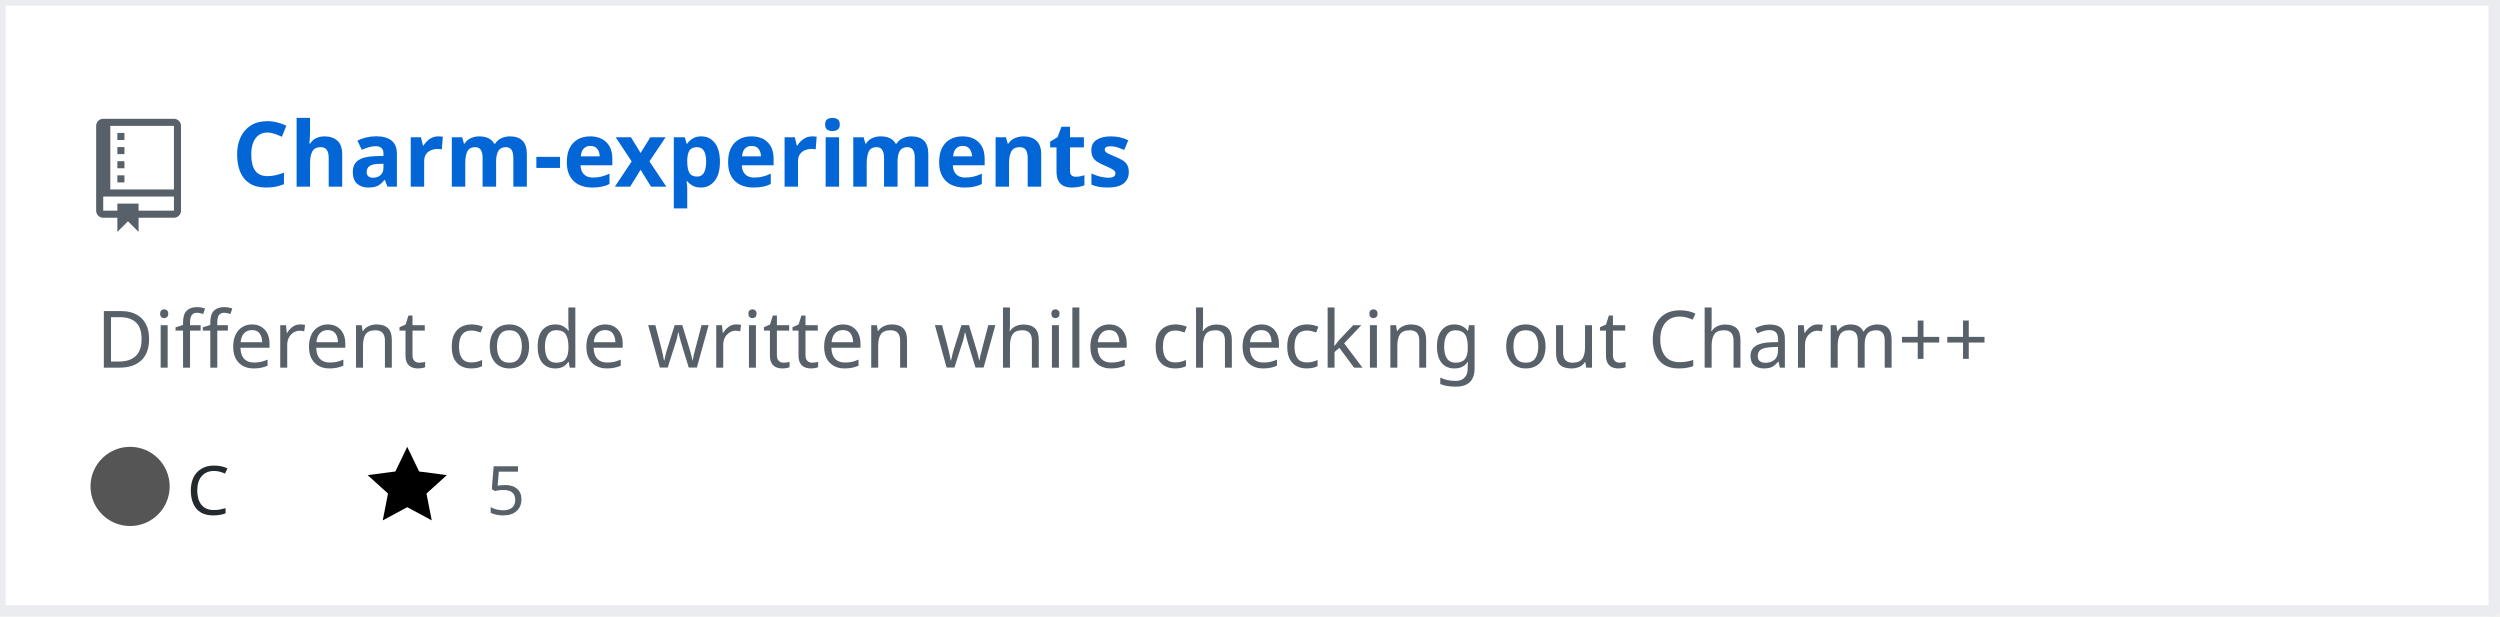
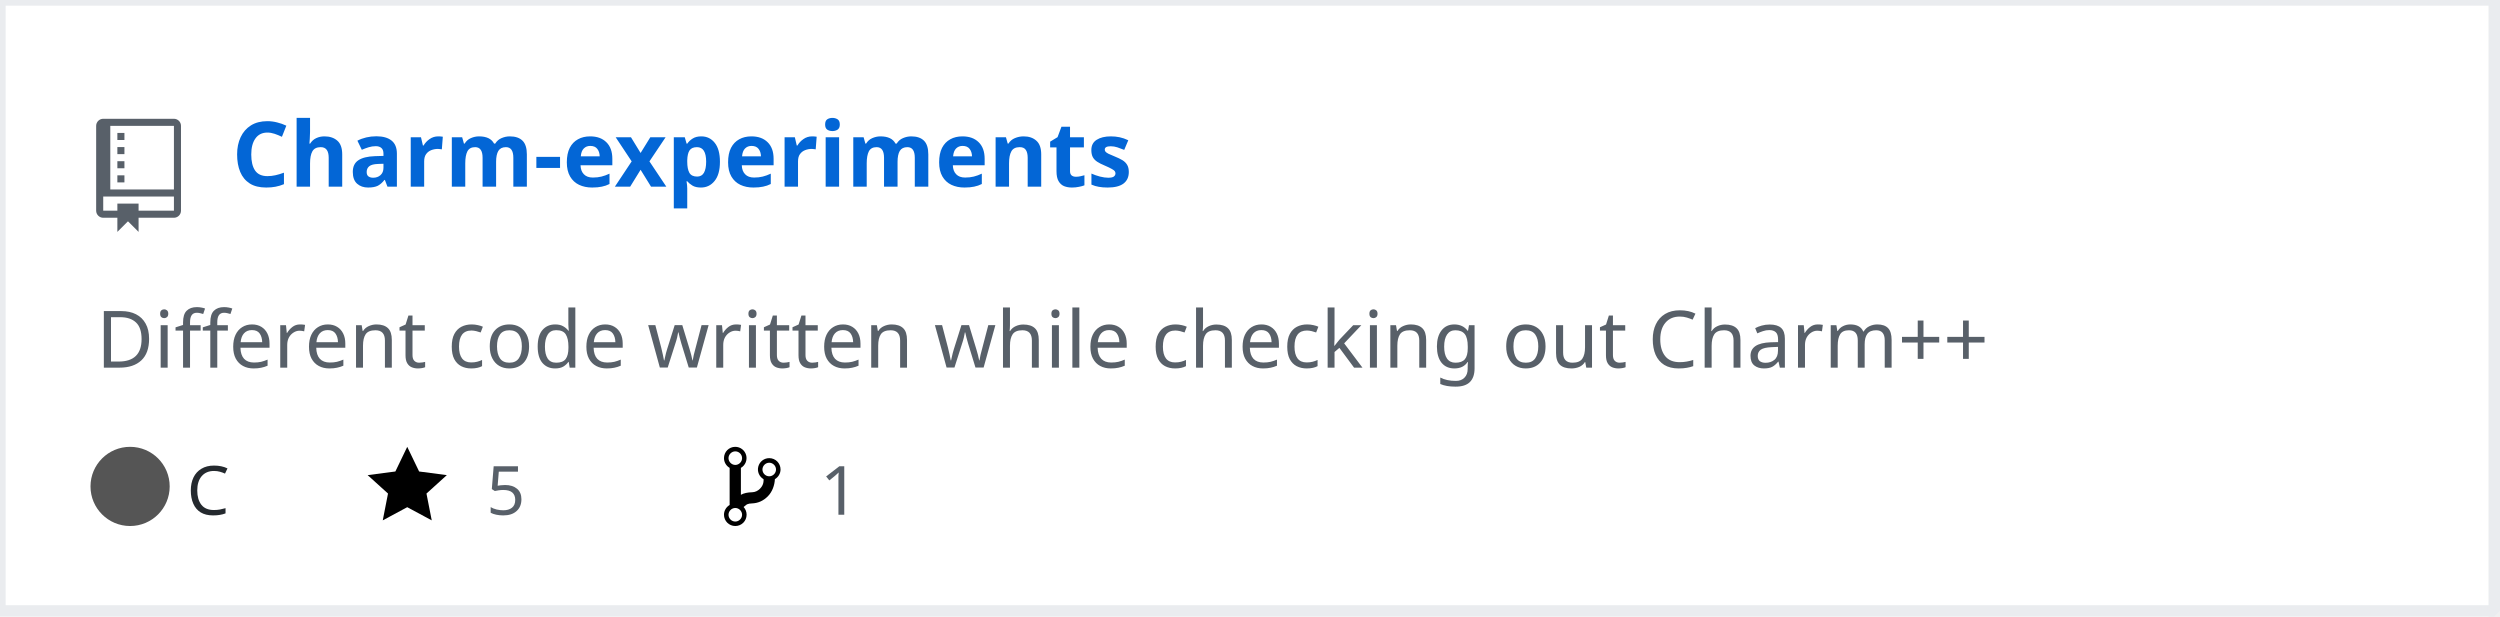
<svg xmlns="http://www.w3.org/2000/svg" width="442" height="109" version="1.2" baseProfile="tiny" data-reactroot="">
  <defs />
  <g fill="none" stroke="black" stroke-width="1" fill-rule="evenodd" stroke-linecap="square" stroke-linejoin="bevel">
    <g fill="#ffffff" fill-opacity="1" stroke="none" transform="matrix(1,0,0,1,0,0)">
      <rect x="0" y="0" width="440" height="109" />
    </g>
    <rect x="0" y="0" width="441" height="108" stroke="#eaecef" stroke-width="2" />
    <g fill="#586069" fill-opacity="1" stroke="none" transform="matrix(1.25,0,0,1.25,17,21)">
      <path vector-effect="none" fill-rule="evenodd" d="M4,9 L3,9 L3,8 L4,8 L4,9 M4,6 L3,6 L3,7 L4,7 L4,6 M4,4 L3,4 L3,5 L4,5 L4,4 M4,2 L3,2 L3,3 L4,3 L4,2 M12,1 L12,13 C12,13.55 11.55,14 11,14 L6,14 L6,16 L4.5,14.5 L3,16 L3,14 L1,14 C0.45,14 0,13.55 0,13 L0,1 C0,0.45 0.45,0 1,0 L11,0 C11.55,0 12,0.45 12,1 M11,11 L1,11 L1,13 L3,13 L3,12 L6,12 L6,13 L11,13 L11,11 M11,1 L2,1 L2,10 L11,10 L11,1" />
    </g>
    <g fill="#0366d6" fill-opacity="1" stroke="#0366d6" stroke-opacity="1" stroke-width="1" stroke-linecap="square" stroke-linejoin="bevel" transform="matrix(1,0,0,1,0,0)">
      <a target="" href="https://github.com/Twinklebear/Charm-experiments">
        <text fill="#0366d6" fill-opacity="1" stroke="none" xml:space="preserve" x="41" y="33" font-family="sans-serif" font-size="16" font-weight="630" font-style="normal">Charm-experiments</text>
      </a>
    </g>
    <g fill="#586069" fill-opacity="1" stroke="#586069" stroke-opacity="1" stroke-width="1" stroke-linecap="square" stroke-linejoin="bevel" transform="matrix(1,0,0,1,0,0)">
      <text fill="#586069" fill-opacity="1" stroke="none" xml:space="preserve" x="17" y="65" font-family="sans-serif" font-size="14" font-weight="400" font-style="normal">Different code written while checking out Charm++ </text>
    </g>
    <g fill="#24292e" fill-opacity="1" stroke="#24292e" stroke-opacity="1" stroke-width="1" stroke-linecap="square" stroke-linejoin="bevel" transform="matrix(1,0,0,1,0,0)">
      <text fill="#24292e" fill-opacity="1" stroke="none" xml:space="preserve" x="33" y="91" font-family="sans-serif" font-size="12" font-weight="400" font-style="normal">C</text>
    </g>
    <g fill="#000000" fill-opacity="1" stroke="none" transform="matrix(1,0,0,1,65,78)">
      <a target="" href="https://github.com/Twinklebear/Charm-experiments/stargazers">
        <path vector-effect="none" fill-rule="evenodd" d="M14,6 L9.1,5.36 L7,1 L4.9,5.36 L0,6 L3.6,9.26 L2.67,14 L7,11.67 L11.33,14 L10.4,9.26 L14,6" />
      </a>
    </g>
    <g fill="#586069" fill-opacity="1" stroke="#586069" stroke-opacity="1" stroke-width="1" stroke-linecap="square" stroke-linejoin="bevel" transform="matrix(1,0,0,1,0,0)">
      <a target="" href="https://github.com/Twinklebear/Charm-experiments/stargazers">
        <text fill="#586069" fill-opacity="1" stroke="none" xml:space="preserve" x="86" y="91" font-family="sans-serif" font-size="12" font-weight="400" font-style="normal">5</text>
      </a>
    </g>
-     <g fill="#000000" fill-opacity="1" stroke="none" transform="matrix(1,0,0,1,128,78)" />
-     <g fill="#586069" fill-opacity="1" stroke="#586069" stroke-opacity="1" stroke-width="1" stroke-linecap="square" stroke-linejoin="bevel" transform="matrix(1,0,0,1,0,0)" />
+     <g fill="#000000" fill-opacity="1" stroke="none" transform="matrix(1,0,0,1,128,78)">
+       <a target="" href="https://github.com/Twinklebear/Charm-experiments/network/members">
+         <path vector-effect="none" fill-rule="evenodd" d="M10,5 C10,3.89 9.11,3 8,3 C7.097,2.998 6.305,3.603 6.07,4.476 C5.836,5.348 6.217,6.269 7,6.72 L7,7.02 C6.98,7.54 6.77,8 6.37,8.4 C5.97,8.8 5.51,9.01 4.99,9.03 C4.16,9.05 3.51,9.19 2.99,9.48 L2.99,4.72 C3.773,4.269 4.154,3.348 3.92,2.476 C3.685,1.603 2.893,0.998 1.99,1 C0.88,1 0,1.89 0,3 C0.004,3.71 0.385,4.365 1,4.72 L1,11.28 C0.41,11.63 0,12.27 0,13 C0,14.11 0.89,15 2,15 C3.11,15 4,14.11 4,13 C4,12.47 3.8,12 3.47,11.64 C3.56,11.58 3.95,11.23 4.06,11.17 C4.31,11.06 4.62,11 5,11 C6.05,10.95 6.95,10.55 7.75,9.75 C8.55,8.95 8.95,7.77 9,6.73 L8.98,6.73 C9.59,6.37 10,5.73 10,5 M2,1.8 C2.66,1.8 3.2,2.35 3.2,3 C3.2,3.65 2.65,4.2 2,4.2 C1.35,4.2 0.8,3.65 0.8,3 C0.8,2.35 1.35,1.8 2,1.8 M2,14.21 C1.34,14.21 0.8,13.66 0.8,13.01 C0.8,12.36 1.35,11.81 2,11.81 C2.65,11.81 3.2,12.36 3.2,13.01 C3.2,13.66 2.65,14.21 2,14.21 M8,6.21 C7.34,6.21 6.8,5.66 6.8,5.01 C6.8,4.36 7.35,3.81 8,3.81 C8.65,3.81 9.2,4.36 9.2,5.01 C9.2,5.66 8.65,6.21 8,6.21 " />
+       </a>
+     </g>
+     <g fill="#586069" fill-opacity="1" stroke="#586069" stroke-opacity="1" stroke-width="1" stroke-linecap="square" stroke-linejoin="bevel" transform="matrix(1,0,0,1,0,0)">
+       <a target="" href="https://github.com/Twinklebear/Charm-experiments/network/members">
+         <text fill="" fill-opacity="1" stroke="none" xml:space="preserve" x="145" y="91" font-family="sans-serif" font-size="12" font-weight="400" font-style="normal">1</text>
+       </a>
+     </g>
    <circle cx="23" cy="86" r="7" stroke="none" fill="#555555" />
  </g>
</svg>
